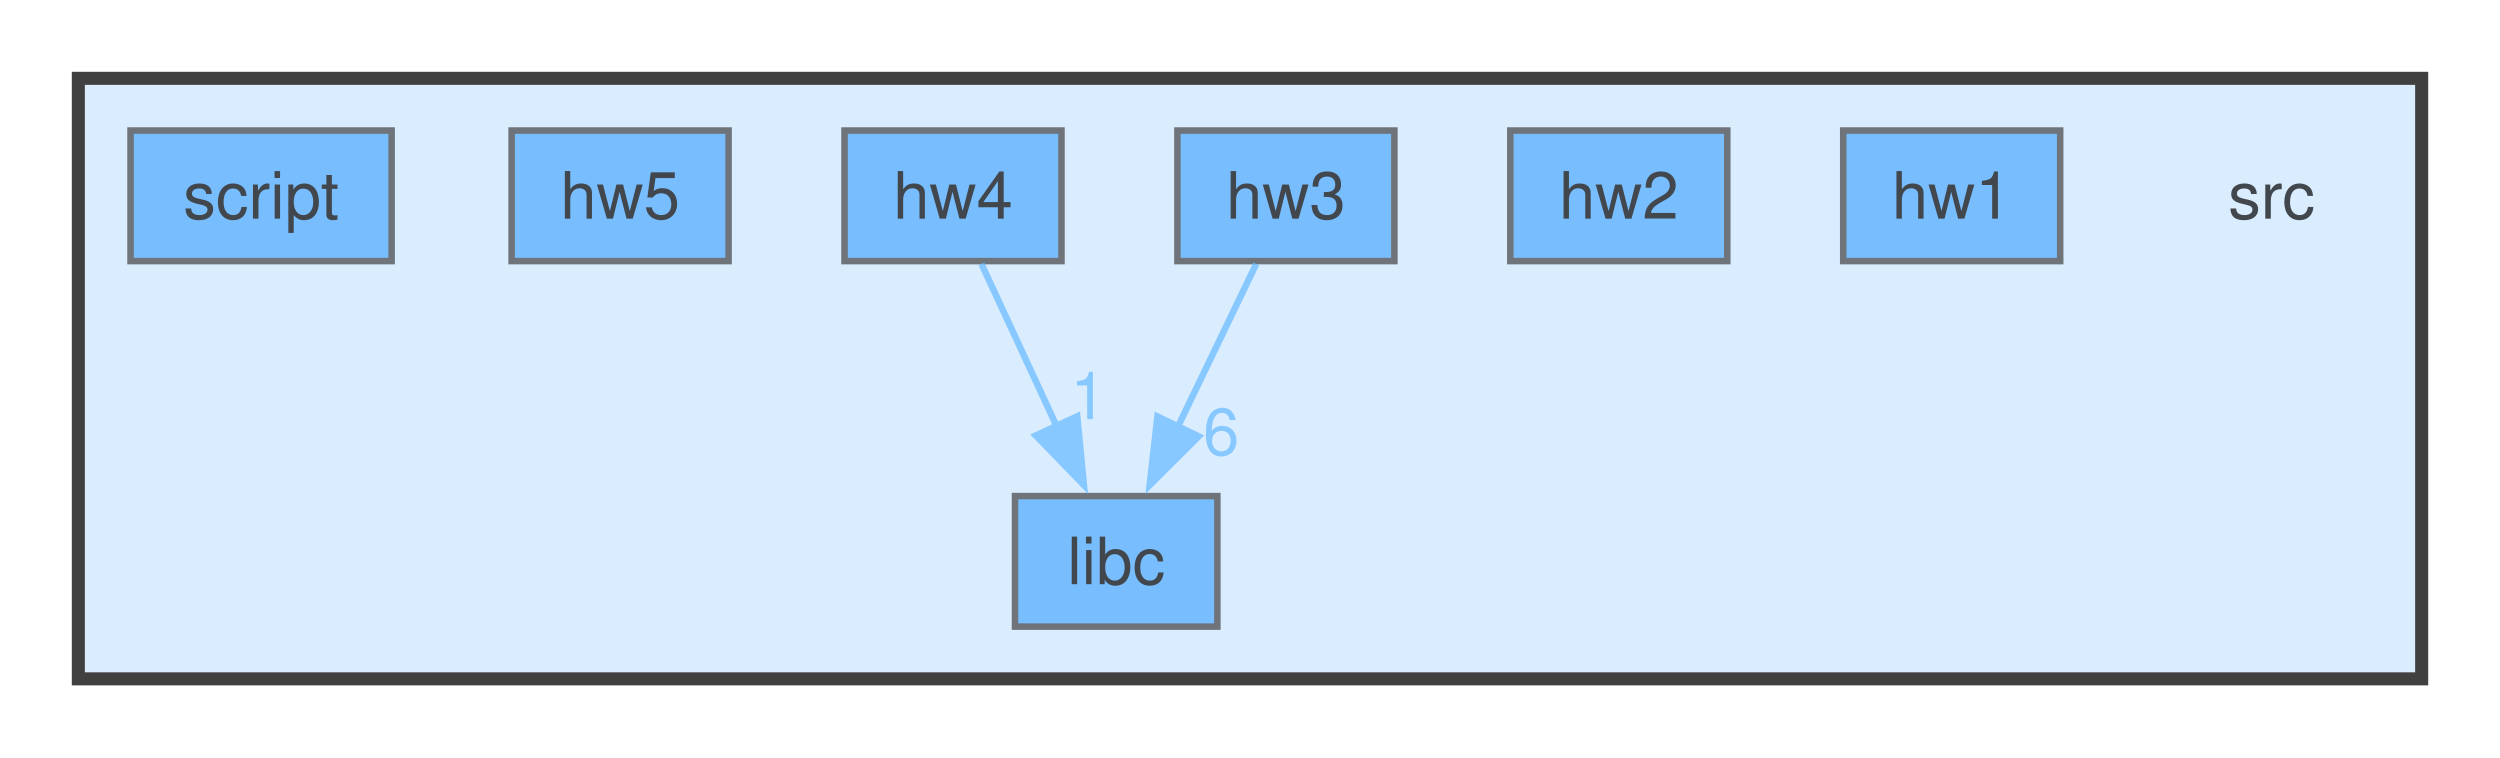
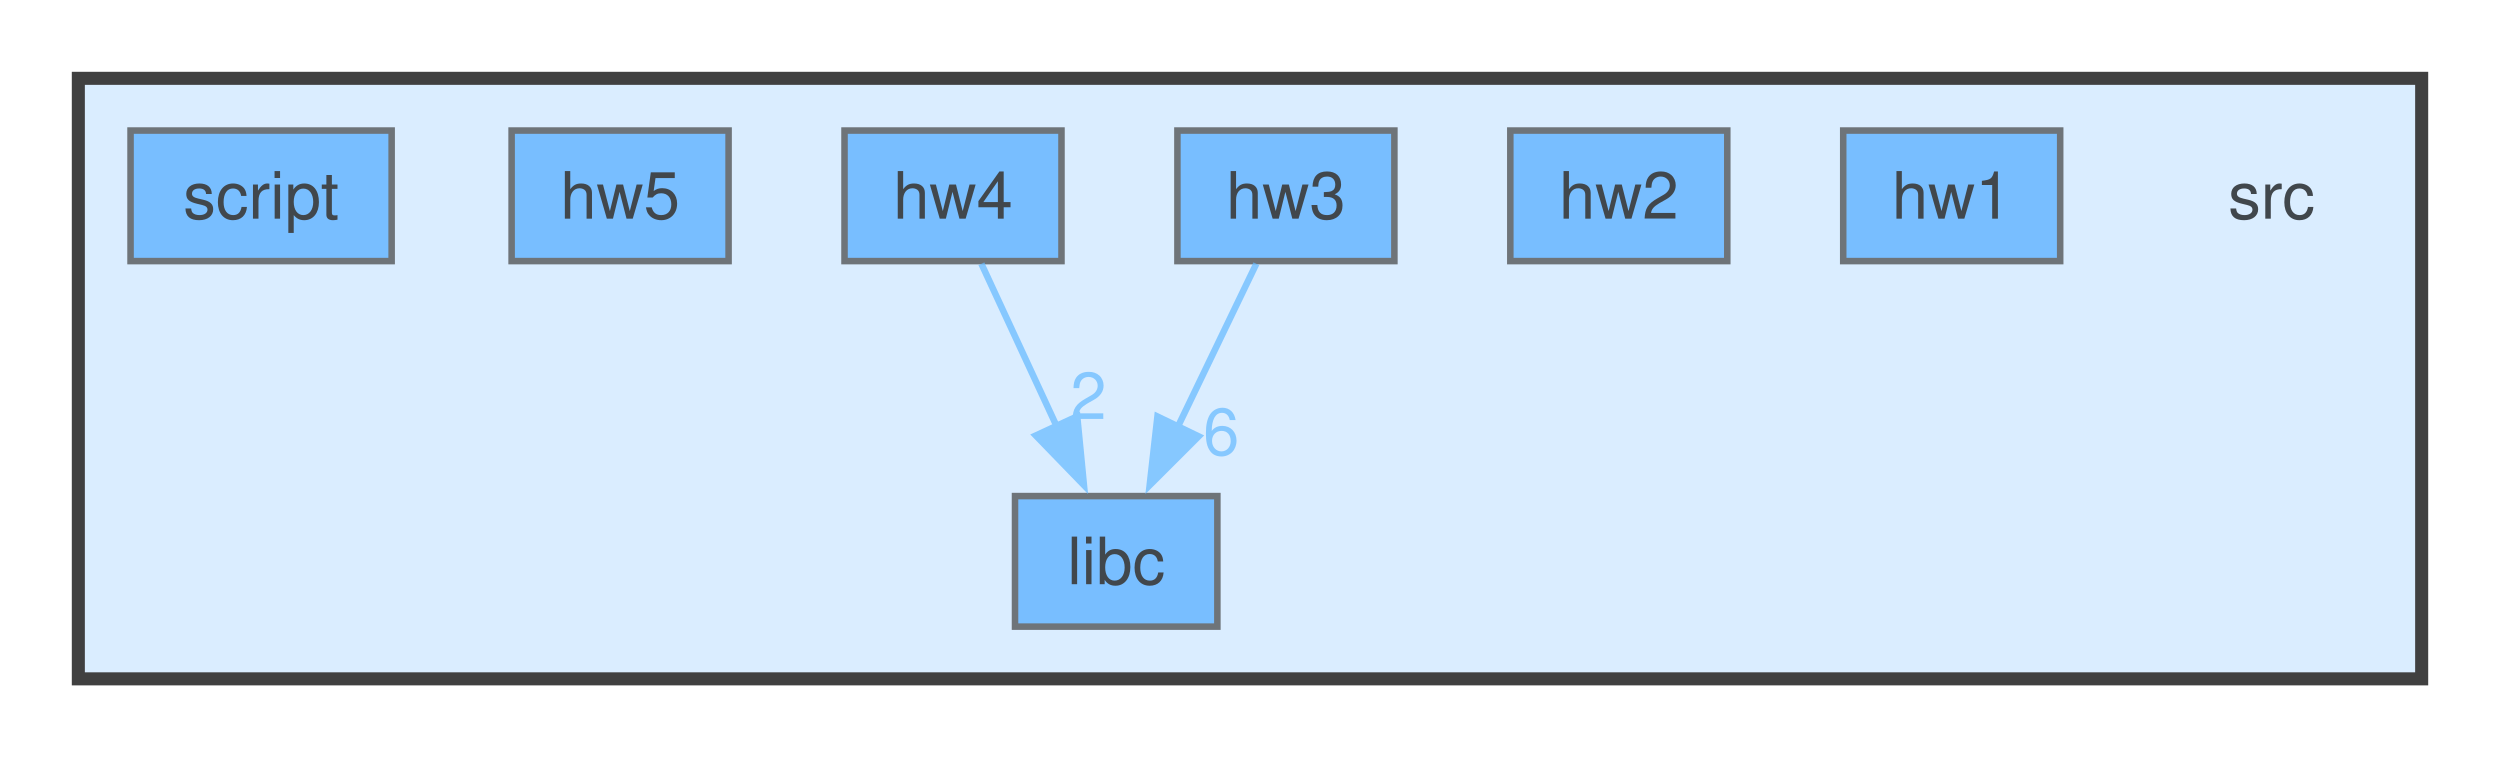
<svg xmlns="http://www.w3.org/2000/svg" xmlns:xlink="http://www.w3.org/1999/xlink" width="383pt" height="116pt" viewBox="0.00 0.00 383.00 116.00">
  <svg id="main" version="1.1" xml:space="preserve">
    <style type="text/css">
.node, .edge {opacity: 0.7;}
.node.selected, .edge.selected {opacity: 1;}
.edge:hover path { stroke: red; }
.edge:hover polygon { stroke: red; fill: red; }
</style>
    <svg id="graph" class="graph">
      <g id="graph0" class="graph" transform="scale(1 1) rotate(0) translate(4 112)">
        <g id="clust1" class="cluster">
          <g id="a_clust1">
            <a xlink:href="dir_68267d1309a1af8e8297ef4c3efbcdba.html" target="_top">
              <polygon fill="#daedff" stroke="#404040" stroke-width="2" points="8,-8 8,-100 367,-100 367,-8 8,-8" />
            </a>
          </g>
        </g>
        <g id="node1" class="node">
          <text text-anchor="middle" x="344" y="-78.5" font-family="Helvetica,sans-Serif" font-size="10.00">src</text>
        </g>
        <g id="node2" class="node">
          <g id="a_node2">
            <a xlink:href="dir_091751d7deb2265b03b573cfdec162ad.html" target="_top" xlink:title="hw1">
              <polygon fill="#4ea9ff" stroke="#404040" points="311.62,-92 278.38,-92 278.38,-72 311.62,-72 311.62,-92" />
              <text text-anchor="middle" x="295" y="-78.5" font-family="Helvetica,sans-Serif" font-size="10.00">hw1</text>
            </a>
          </g>
        </g>
        <g id="node3" class="node">
          <g id="a_node3">
            <a xlink:href="dir_4ca348a2c9fa18408cfb55366453a6b8.html" target="_top" xlink:title="hw2">
              <polygon fill="#4ea9ff" stroke="#404040" points="260.62,-92 227.38,-92 227.38,-72 260.62,-72 260.62,-92" />
              <text text-anchor="middle" x="244" y="-78.5" font-family="Helvetica,sans-Serif" font-size="10.00">hw2</text>
            </a>
          </g>
        </g>
        <g id="node4" class="node">
          <g id="a_node4">
            <a xlink:href="dir_9be29e0c90fb0d94c2d500a55b1d46c8.html" target="_top" xlink:title="hw3">
              <polygon fill="#4ea9ff" stroke="#404040" points="209.62,-92 176.38,-92 176.38,-72 209.62,-72 209.62,-92" />
              <text text-anchor="middle" x="193" y="-78.5" font-family="Helvetica,sans-Serif" font-size="10.00">hw3</text>
            </a>
          </g>
        </g>
        <g id="node7" class="node">
          <g id="a_node7">
            <a xlink:href="dir_ee3448fa1dc3d93b4fb7d6fba5be0d5c.html" target="_top" xlink:title="libc">
              <polygon fill="#4ea9ff" stroke="#404040" points="182.5,-36 151.5,-36 151.5,-16 182.5,-16 182.5,-36" />
              <text text-anchor="middle" x="167" y="-22.5" font-family="Helvetica,sans-Serif" font-size="10.00">libc</text>
            </a>
          </g>
        </g>
        <g id="edge1" class="edge">
          <path fill="none" stroke="#63b8ff" d="M188.47,-71.59C185.15,-64.7 180.53,-55.1 176.42,-46.57" />
          <polygon fill="#63b8ff" stroke="#63b8ff" points="179.63,-45.15 172.13,-37.66 173.32,-48.19 179.63,-45.15" />
          <g id="a_edge1-headlabel">
            <a xlink:href="dir_000004_000013.html" target="_top" xlink:title="6">
              <text text-anchor="middle" x="183.09" y="-42.3" font-family="Helvetica,sans-Serif" font-size="10.00" fill="#63b8ff">6</text>
            </a>
          </g>
        </g>
        <g id="node5" class="node">
          <g id="a_node5">
            <a xlink:href="dir_44461c01905a8c41fbd74b57f1d7b44c.html" target="_top" xlink:title="hw4">
              <polygon fill="#4ea9ff" stroke="#404040" points="158.62,-92 125.38,-92 125.38,-72 158.62,-72 158.62,-92" />
              <text text-anchor="middle" x="142" y="-78.5" font-family="Helvetica,sans-Serif" font-size="10.00">hw4</text>
            </a>
          </g>
        </g>
        <g id="edge2" class="edge">
          <path fill="none" stroke="#63b8ff" d="M146.35,-71.59C149.55,-64.7 153.99,-55.1 157.94,-46.57" />
          <polygon fill="#63b8ff" stroke="#63b8ff" points="161.03,-48.22 162.06,-37.67 154.68,-45.28 161.03,-48.22" />
          <g id="a_edge2-headlabel">
-             <a xlink:href="dir_000005_000013.html" target="_top" xlink:title="1">
-               <text text-anchor="middle" x="162.74" y="-47.8" font-family="Helvetica,sans-Serif" font-size="10.00" fill="#63b8ff">1</text>
+             <a xlink:href="dir_000005_000013.html" target="_top" xlink:title="2">
+               <text text-anchor="middle" x="162.74" y="-47.8" font-family="Helvetica,sans-Serif" font-size="10.00" fill="#63b8ff">2</text>
            </a>
          </g>
        </g>
        <g id="node6" class="node">
          <g id="a_node6">
            <a xlink:href="dir_6d465b3c0c8792b401868944bceb6e37.html" target="_top" xlink:title="hw5">
              <polygon fill="#4ea9ff" stroke="#404040" points="107.62,-92 74.38,-92 74.38,-72 107.62,-72 107.62,-92" />
              <text text-anchor="middle" x="91" y="-78.5" font-family="Helvetica,sans-Serif" font-size="10.00">hw5</text>
            </a>
          </g>
        </g>
        <g id="node8" class="node">
          <g id="a_node8">
            <a xlink:href="dir_fe414d616bd0c4668e6515f48824338f.html" target="_top" xlink:title="script">
              <polygon fill="#4ea9ff" stroke="#404040" points="56,-92 16,-92 16,-72 56,-72 56,-92" />
              <text text-anchor="middle" x="36" y="-78.5" font-family="Helvetica,sans-Serif" font-size="10.00">script</text>
            </a>
          </g>
        </g>
      </g>
    </svg>
  </svg>
  <style type="text/css">

[data-mouse-over-selected='false'] { opacity: 0.7; }
[data-mouse-over-selected='true']  { opacity: 1.0; }

</style>
</svg>
